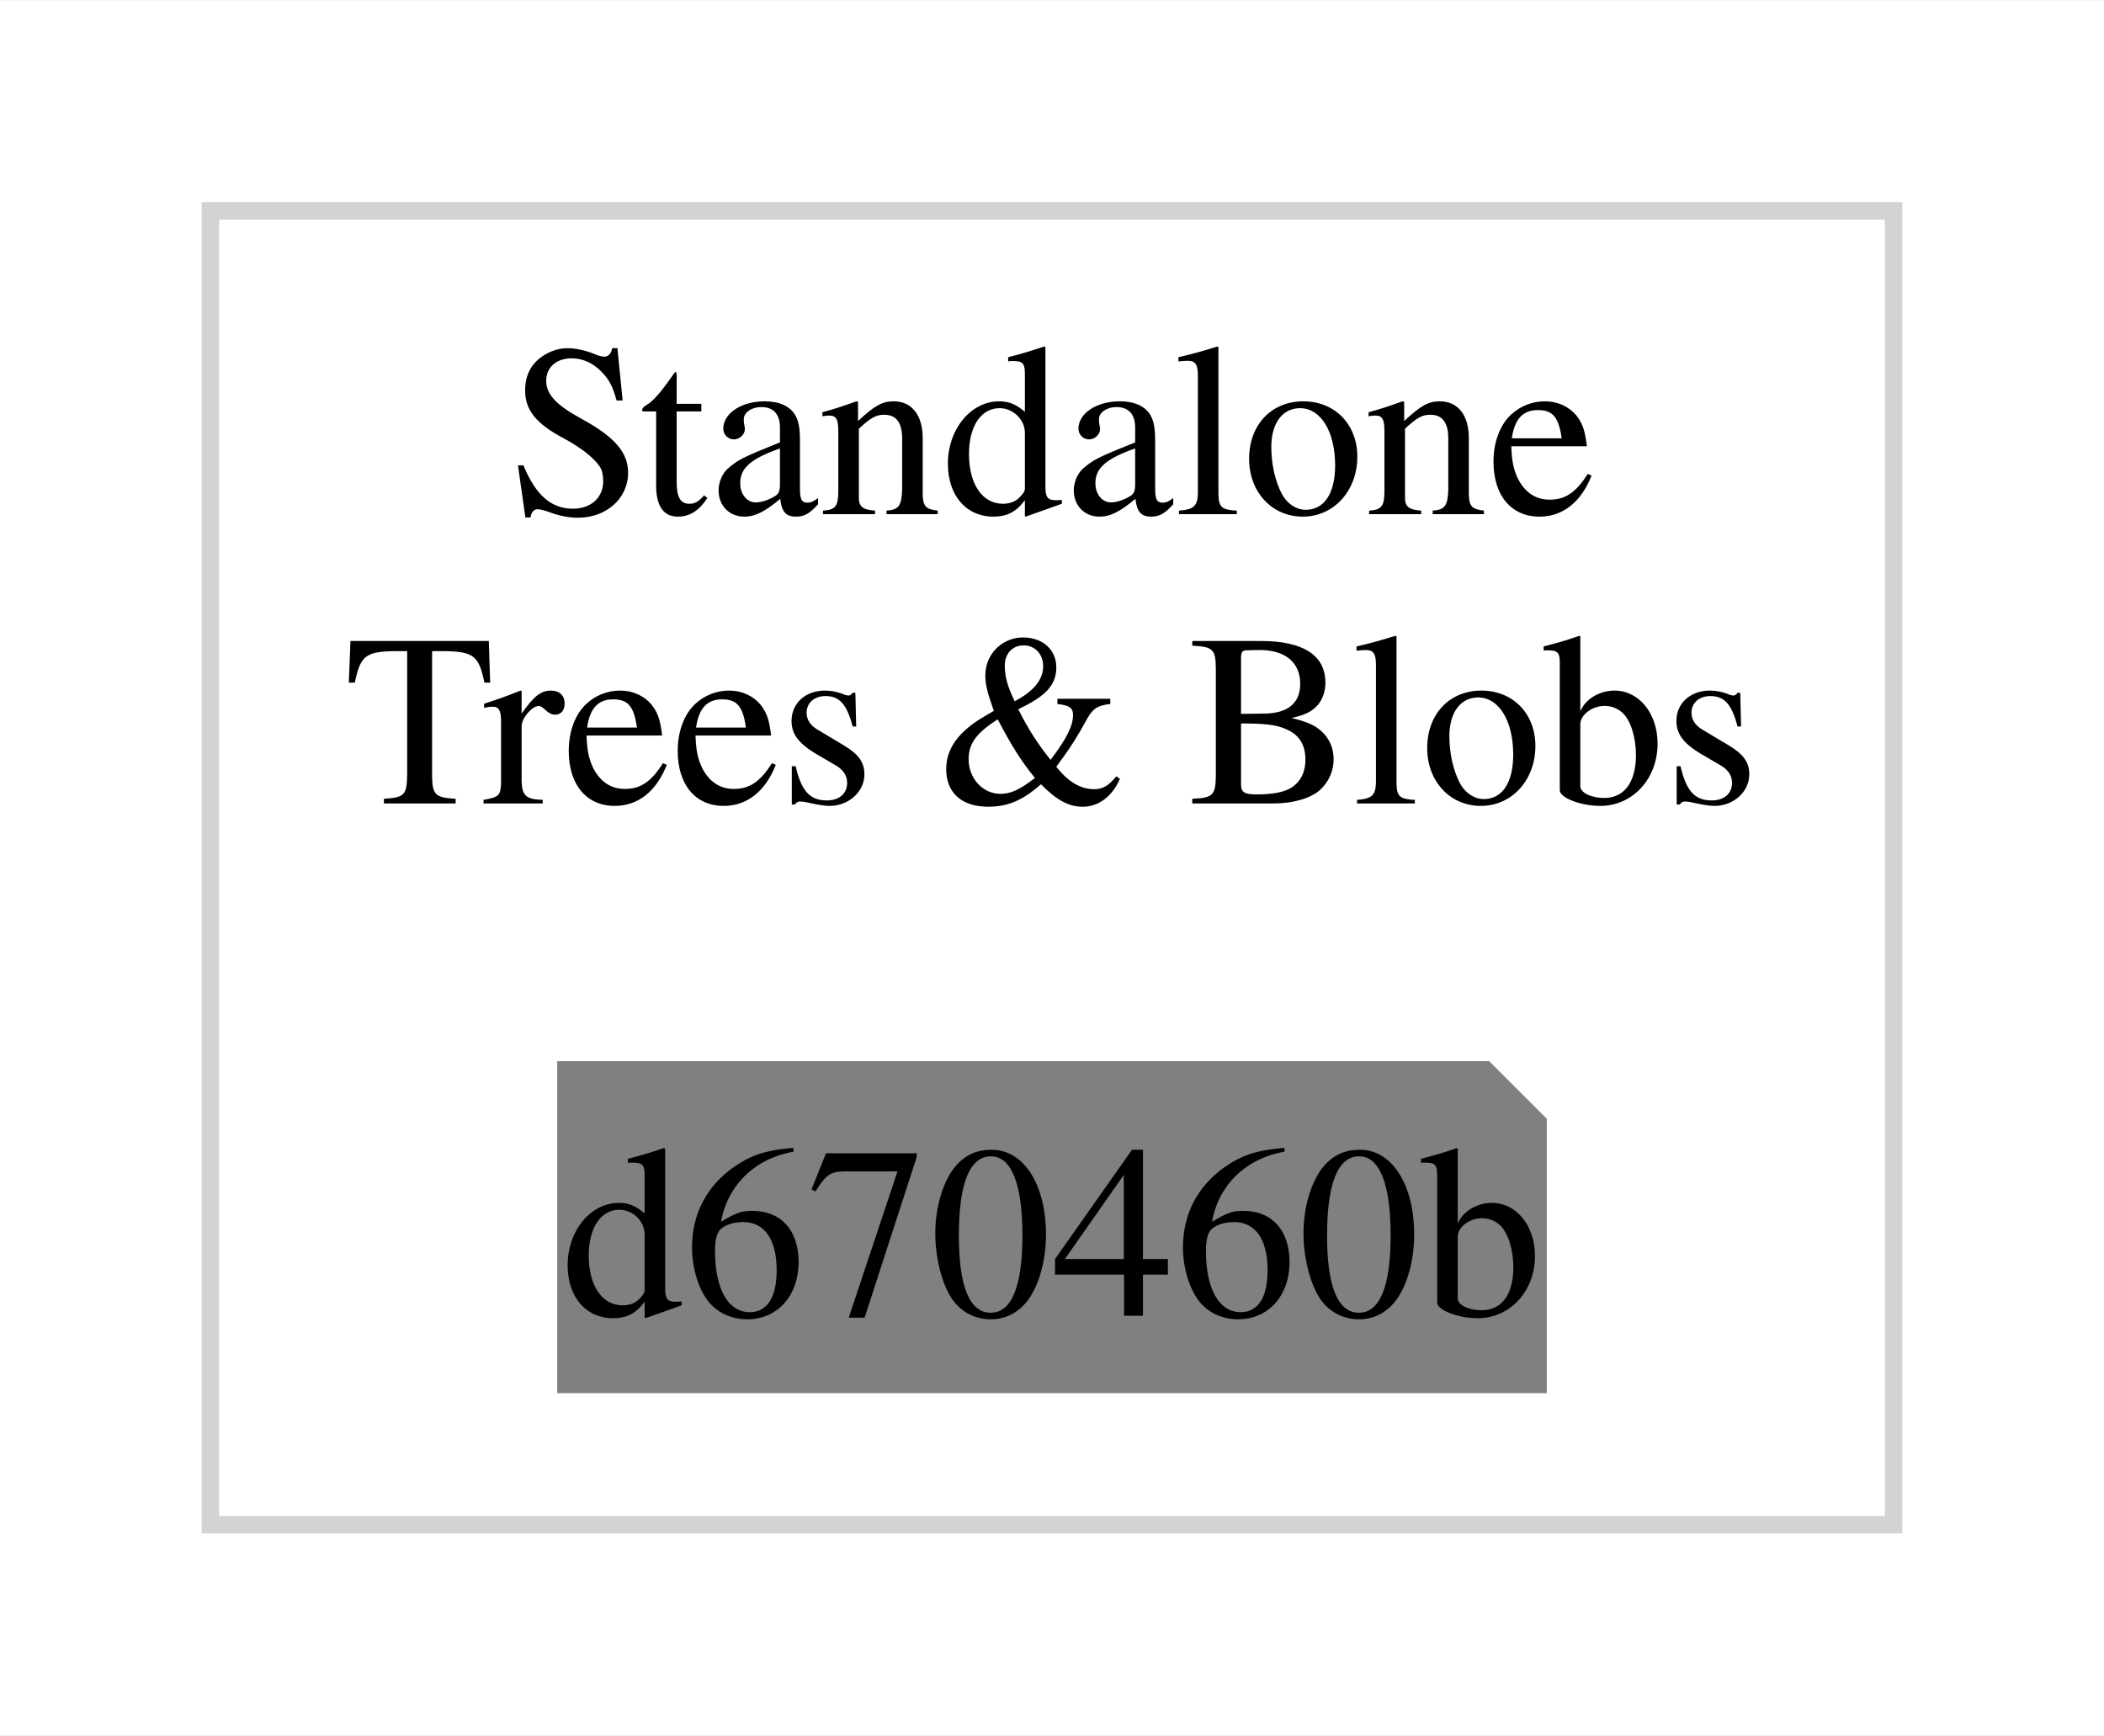
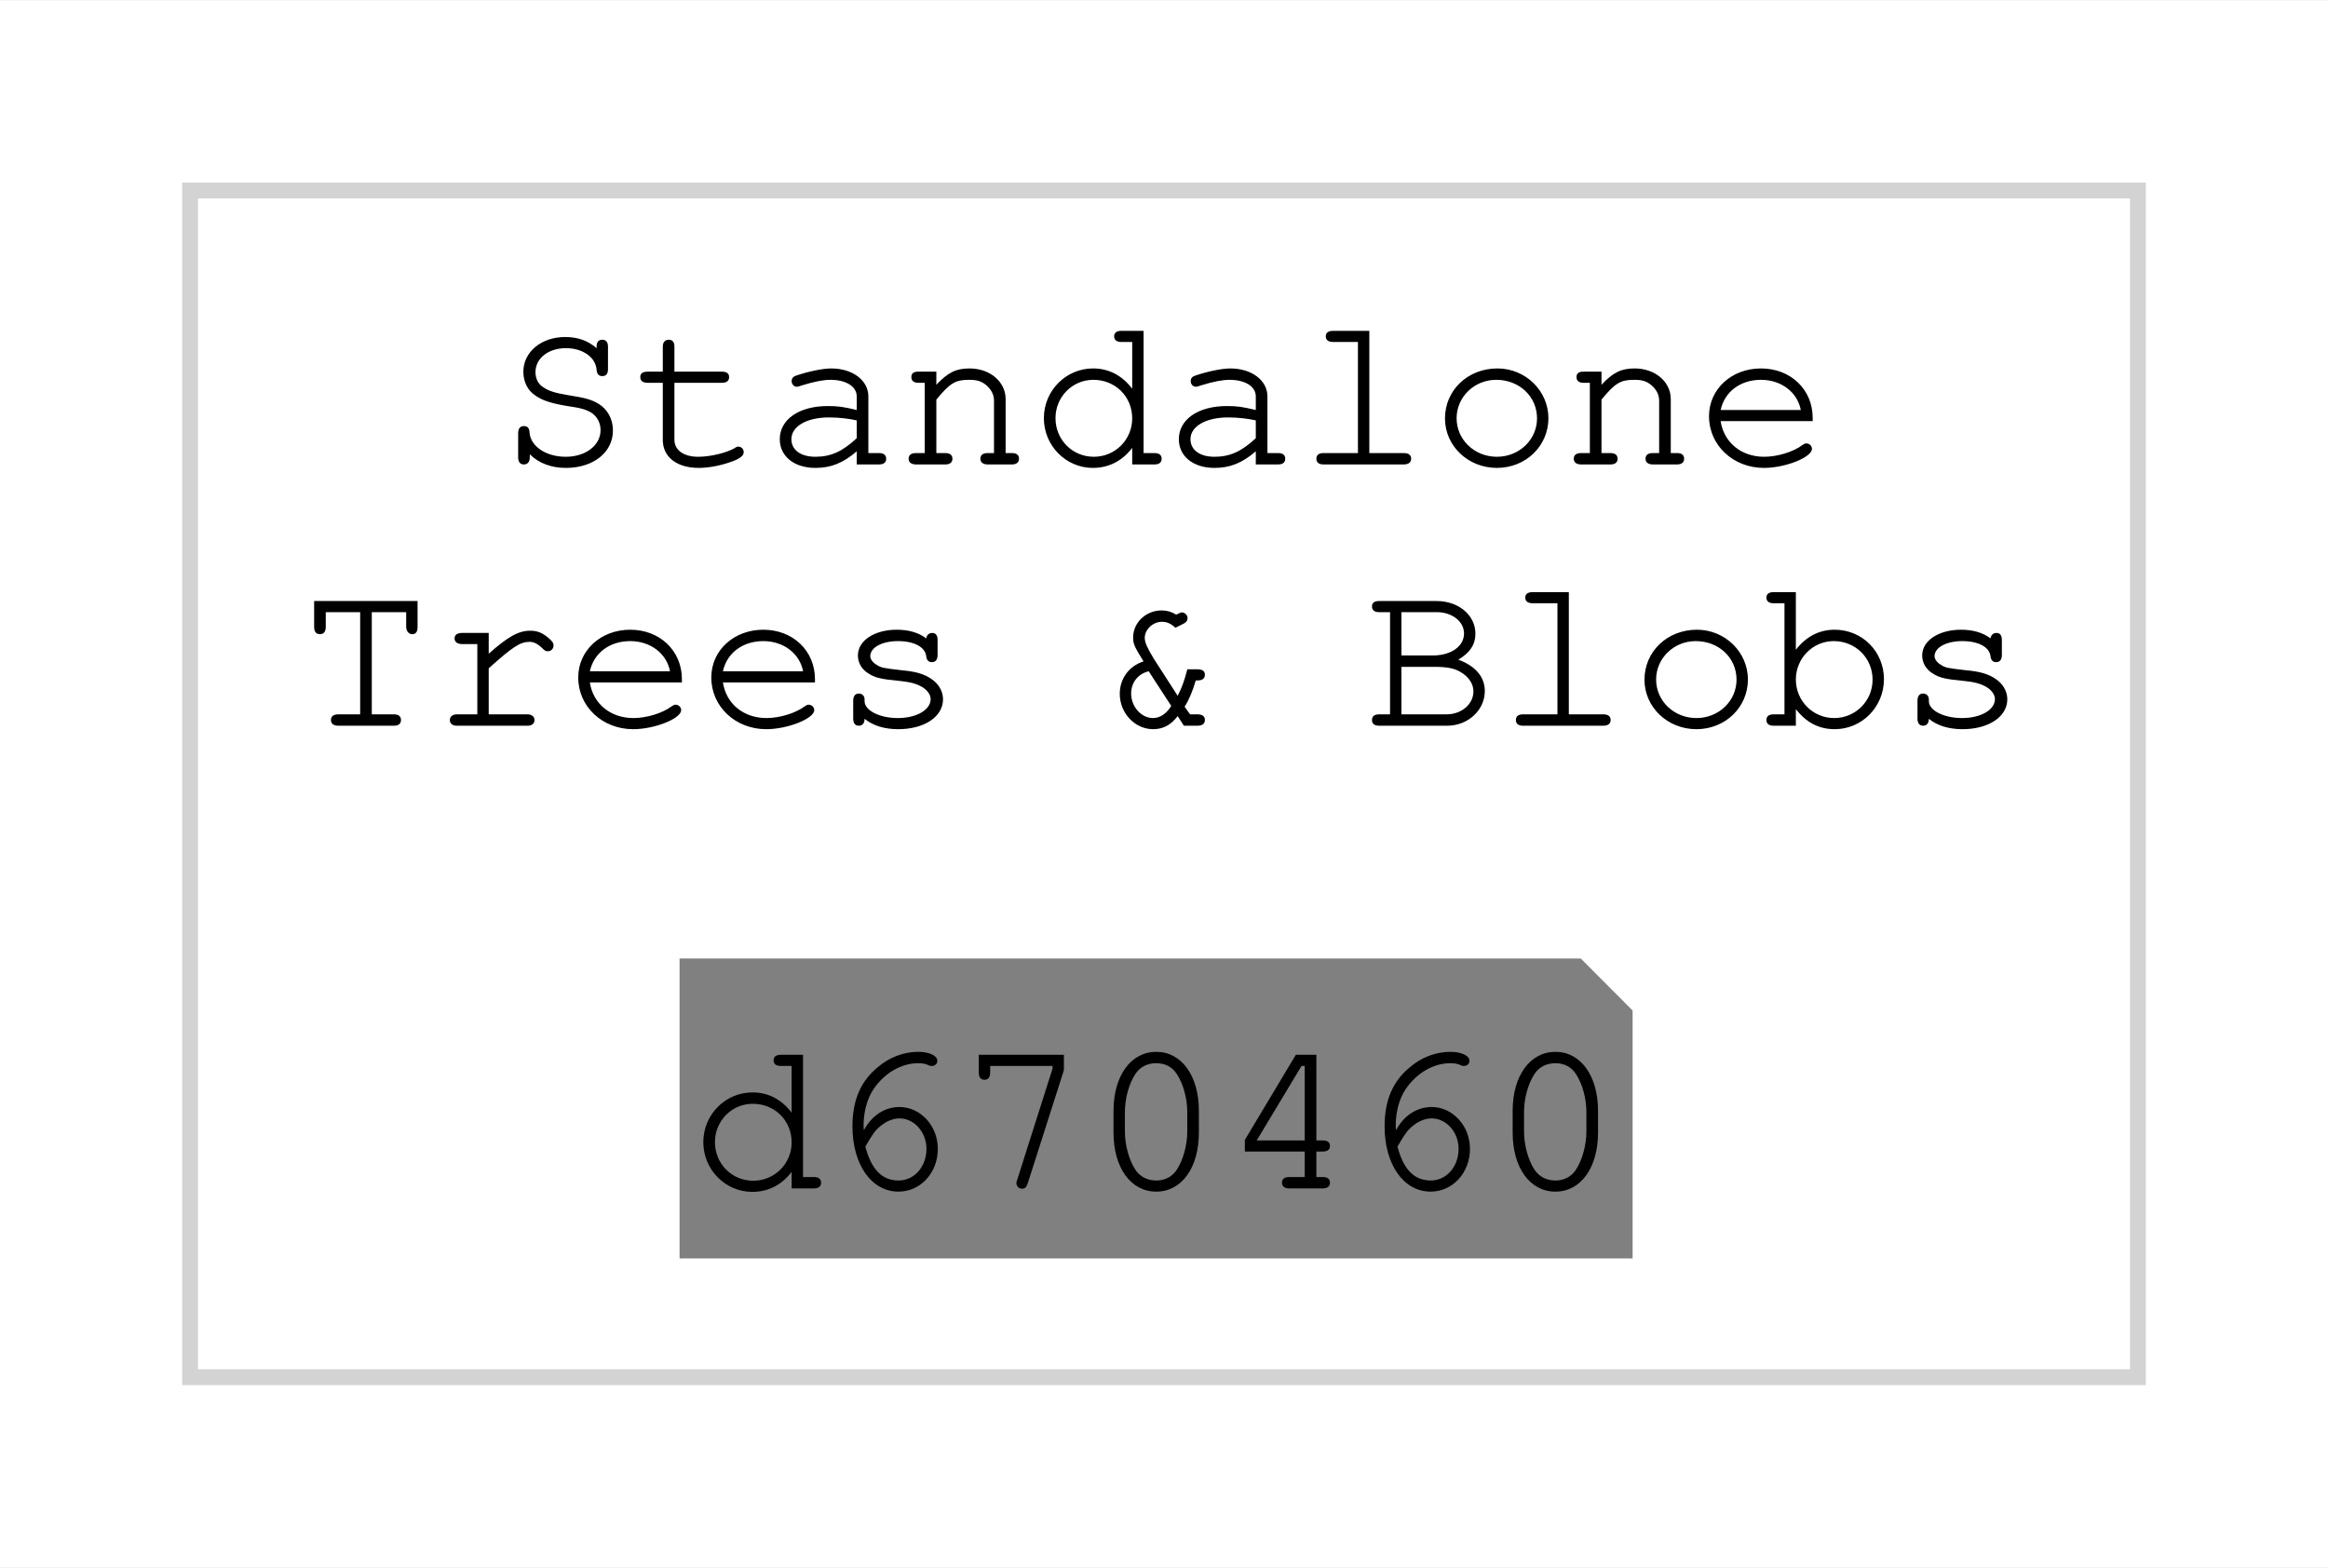
- <svg xmlns="http://www.w3.org/2000/svg" xmlns:xlink="http://www.w3.org/1999/xlink" width="120pt" height="99pt" viewBox="0.00 0.00 120.00 98.94">
+ <svg xmlns="http://www.w3.org/2000/svg" xmlns:xlink="http://www.w3.org/1999/xlink" width="147pt" height="99pt" viewBox="0.00 0.00 147.00 98.94">
  <g id="graph0" class="graph" transform="scale(1 1) rotate(0) translate(4 94.94)">
-     <polygon fill="white" stroke="none" points="-4,4 -4,-94.94 116,-94.94 116,4 -4,4" />
+     <polygon fill="white" stroke="none" points="-4,4 -4,-94.94 143,-94.94 143,4 -4,4" />
    <g id="clust1" class="cluster">
-       <polygon fill="white" stroke="lightgrey" points="8,-8 8,-82.94 104,-82.94 104,-8 8,-8" />
-       <text text-anchor="middle" x="56" y="-65.64" font-family="Times,serif" font-size="14.00">Standalone</text>
-       <text text-anchor="middle" x="56" y="-49.14" font-family="Times,serif" font-size="14.00">Trees &amp; Blobs</text>
+       <polygon fill="white" stroke="lightgrey" points="8,-8 8,-82.94 131,-82.94 131,-8 8,-8" />
+       <text text-anchor="middle" x="69.5" y="-65.64" font-family="Courier,monospace" font-size="14.00">Standalone</text>
+       <text text-anchor="middle" x="69.5" y="-49.14" font-family="Courier,monospace" font-size="14.00">Trees &amp; Blobs</text>
    </g>
    <g id="node1" class="node">
      <g id="a_node1">
        <a xlink:title="d670460b4b4aece5915caf5c68d12f560a9fe3e4">
-           <polygon fill="gray" stroke="gray" points="80.73,-33.94 28.28,-33.94 28.28,-16 83.72,-16 83.72,-30.95 80.73,-33.94" />
-           <polyline fill="none" stroke="gray" points="80.73,-33.94 80.73,-30.95" />
-           <polyline fill="none" stroke="gray" points="83.72,-30.95 80.73,-30.95" />
-           <text text-anchor="middle" x="56" y="-19.92" font-family="Times,serif" font-size="14.00">d670460b</text>
+           <polygon fill="gray" stroke="gray" points="95.61,-33.94 39.41,-33.94 39.41,-16 98.59,-16 98.59,-30.95 95.61,-33.94" />
+           <polyline fill="none" stroke="gray" points="95.61,-33.94 95.61,-30.95" />
+           <polyline fill="none" stroke="gray" points="98.59,-30.95 95.61,-30.95" />
+           <text text-anchor="middle" x="69" y="-19.92" font-family="Courier,monospace" font-size="14.00">d670460</text>
        </a>
      </g>
    </g>
  </g>
</svg>
